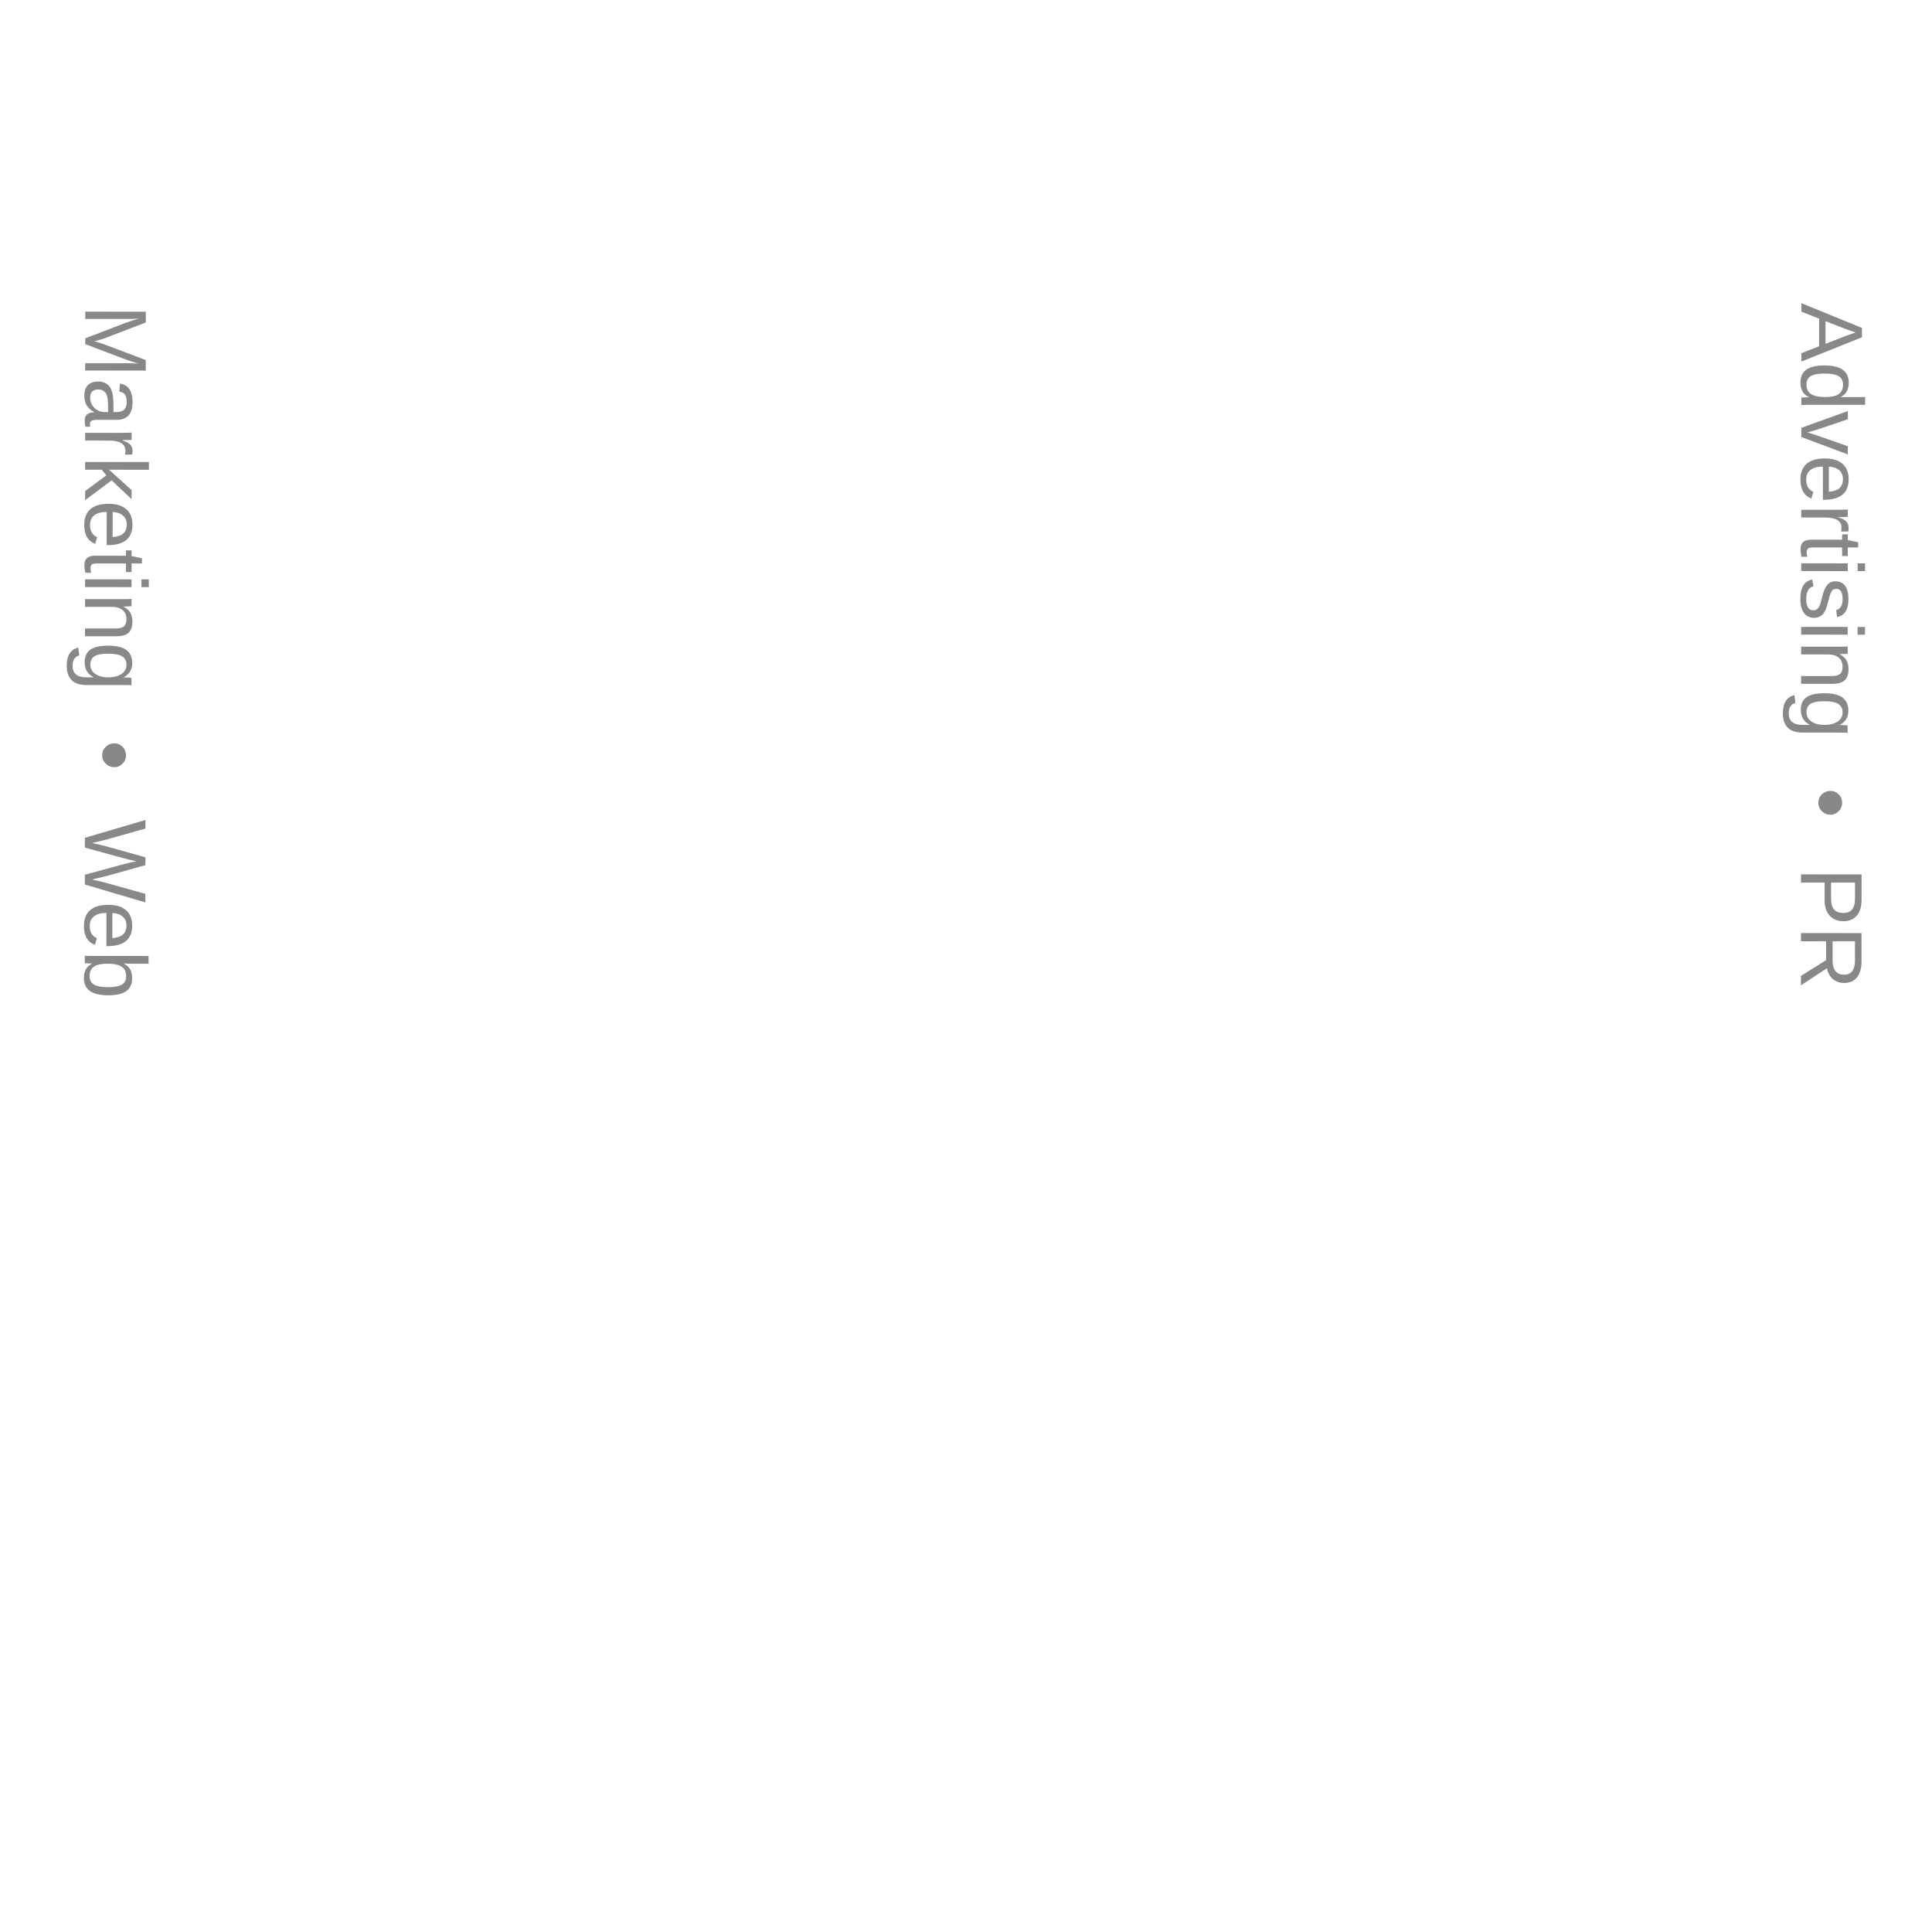
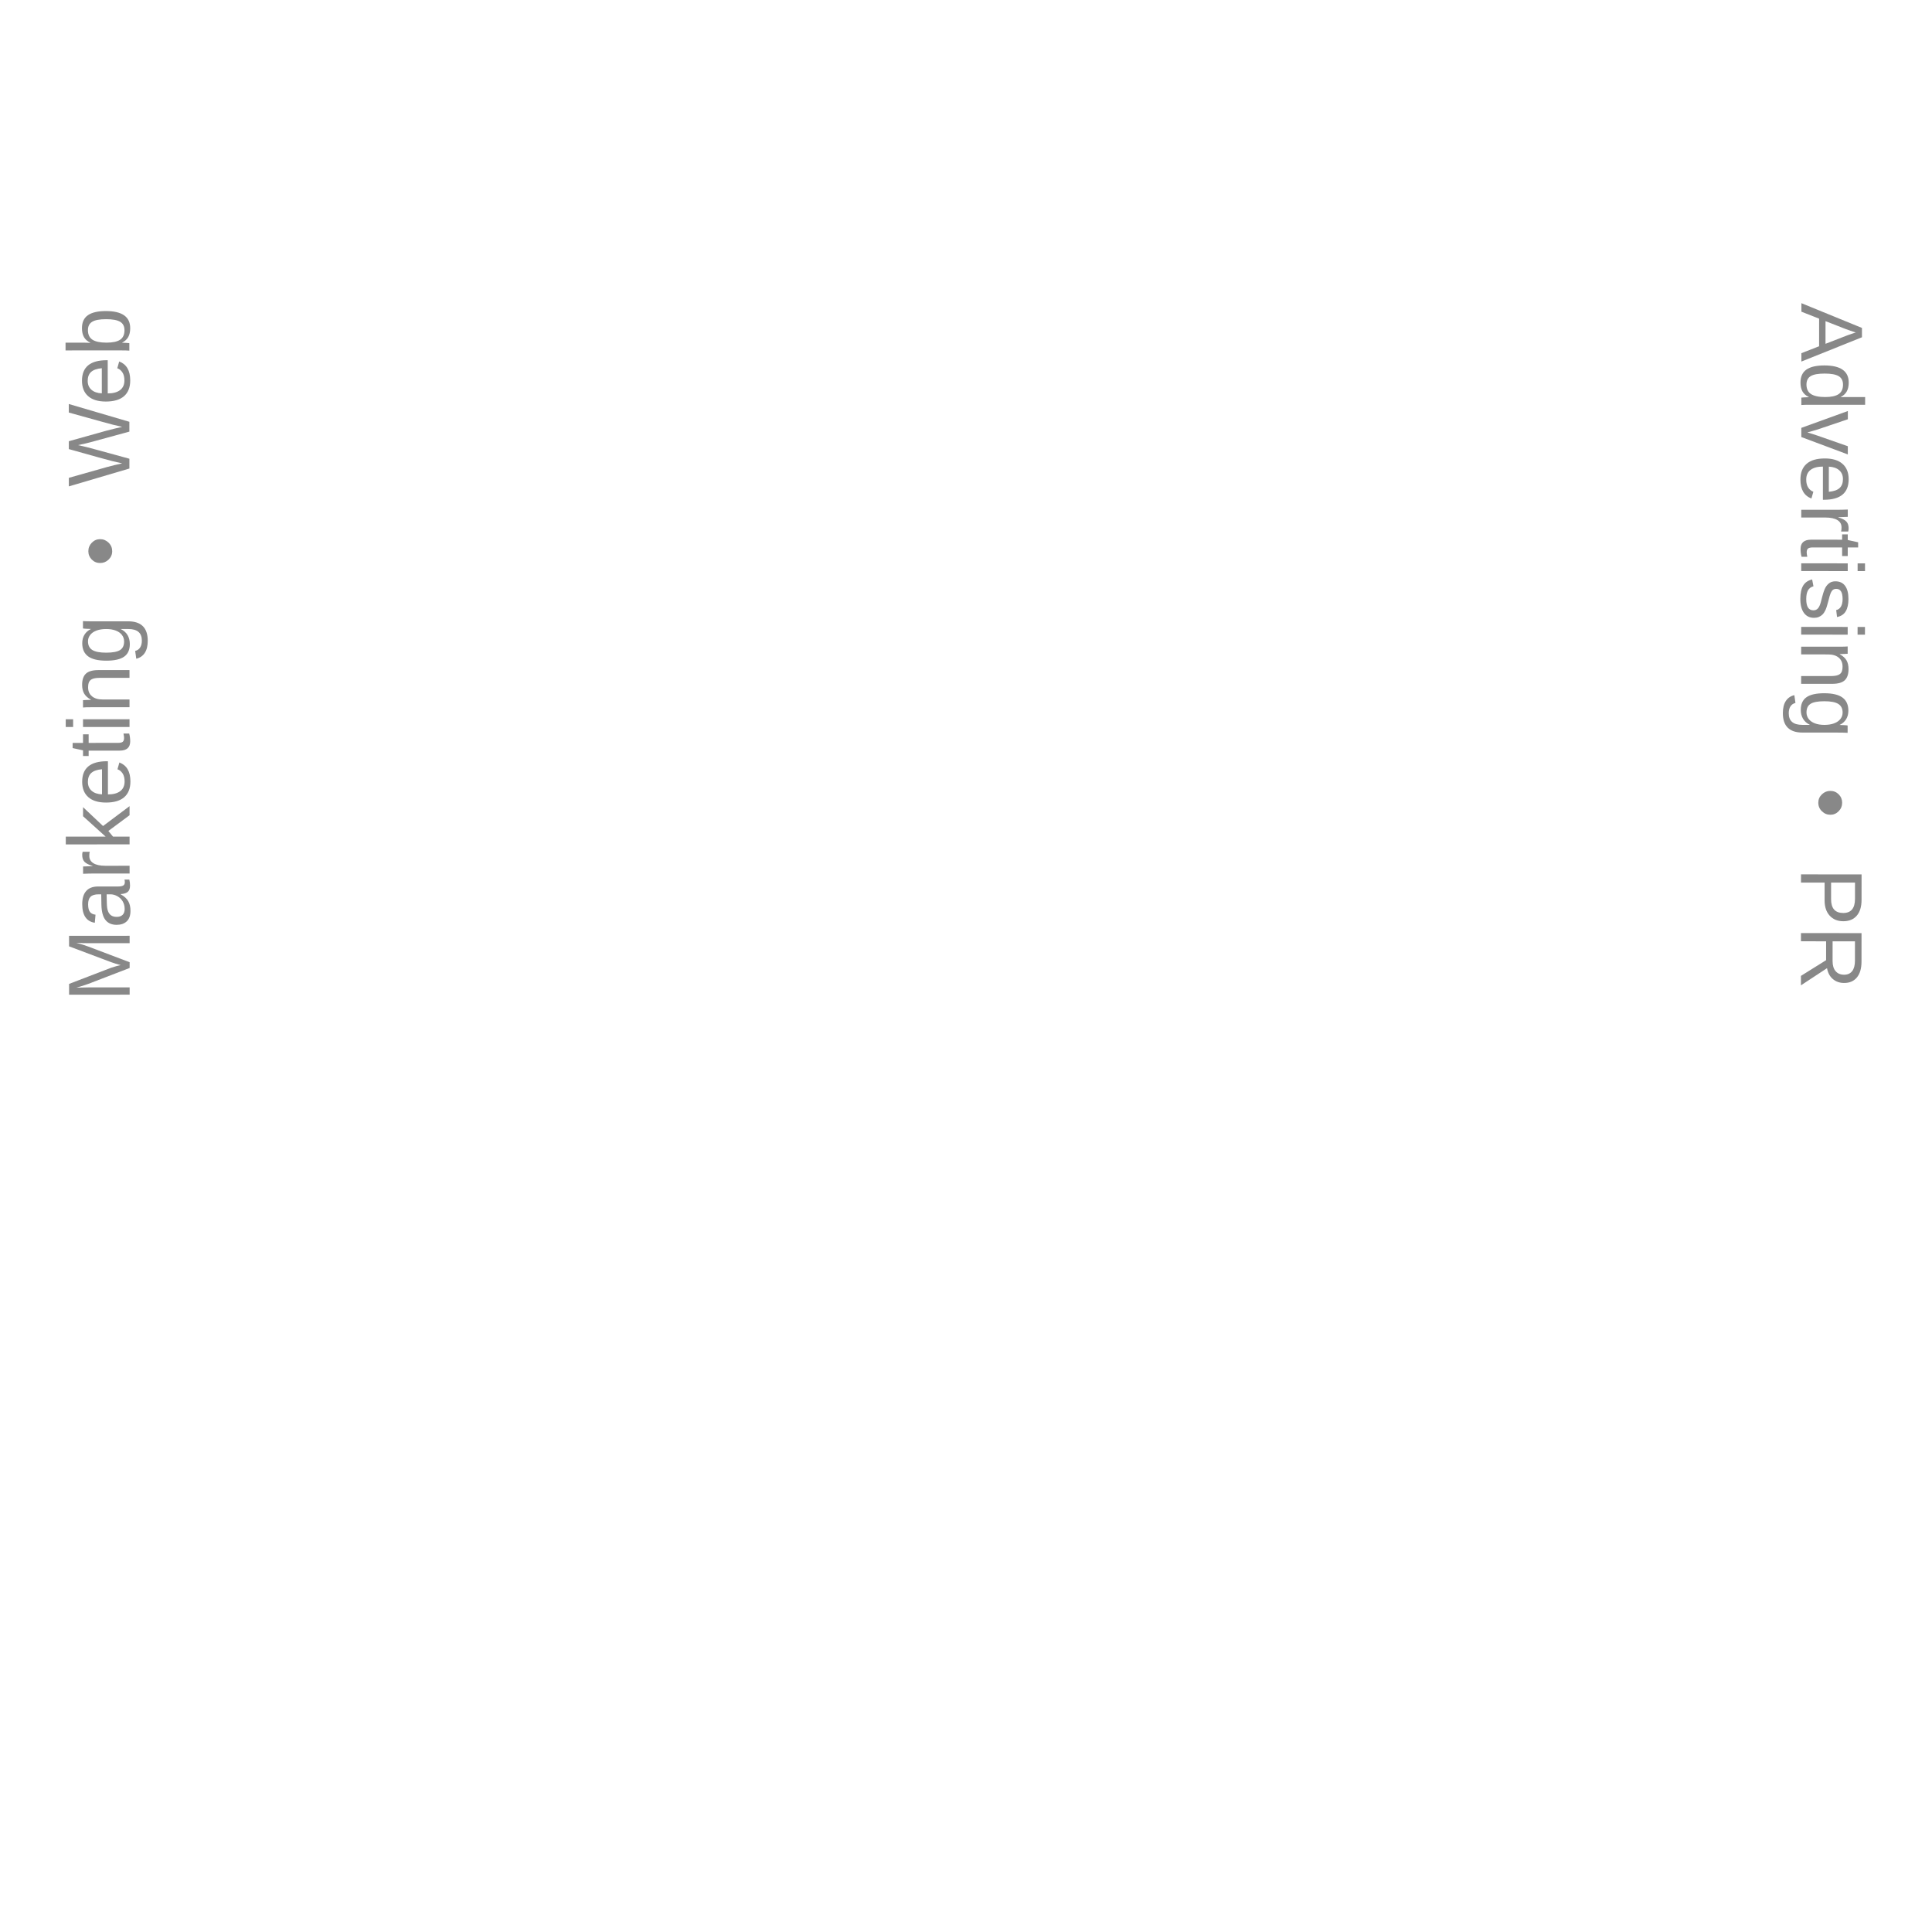
<svg xmlns="http://www.w3.org/2000/svg" width="100%" height="100%" viewBox="0 0 1600 1600" version="1.1" xml:space="preserve" style="fill-rule:evenodd;clip-rule:evenodd;stroke-linejoin:round;stroke-miterlimit:2;">
  <g id="Layer2">
-     <g transform="matrix(-0.000709159,1,-1,-0.000709159,233.272,-3710.04)">
-       <text x="3962.27px" y="159.866px" style="font-family:'ArialMT', 'Arial', sans-serif;font-size:72.9px;fill:#888;">Marketing  •  W<tspan x="4456.37px 4496.91px " y="159.866px 159.866px ">eb</tspan>
+     <g transform="matrix(-0.00048188,-1,1,-0.00048188,-4613.43,1033.93)">
+       <text x="201.928px" y="4720.9px" style="font-family:'ArialMT', 'Arial', sans-serif;font-size:72.9px;fill:#888;">Marketing  •  W<tspan x="696.032px 736.576px " y="4720.9px 4720.9px ">eb</tspan>
      </text>
    </g>
    <g transform="matrix(-0.000709159,1,-1,-0.000709159,1652.01,-5234.72)">
      <text x="5485.77px" y="156.268px" style="font-family:'ArialMT', 'Arial', sans-serif;font-size:72.904px;fill:#888;">Advertising  •  PR</text>
    </g>
  </g>
</svg>
